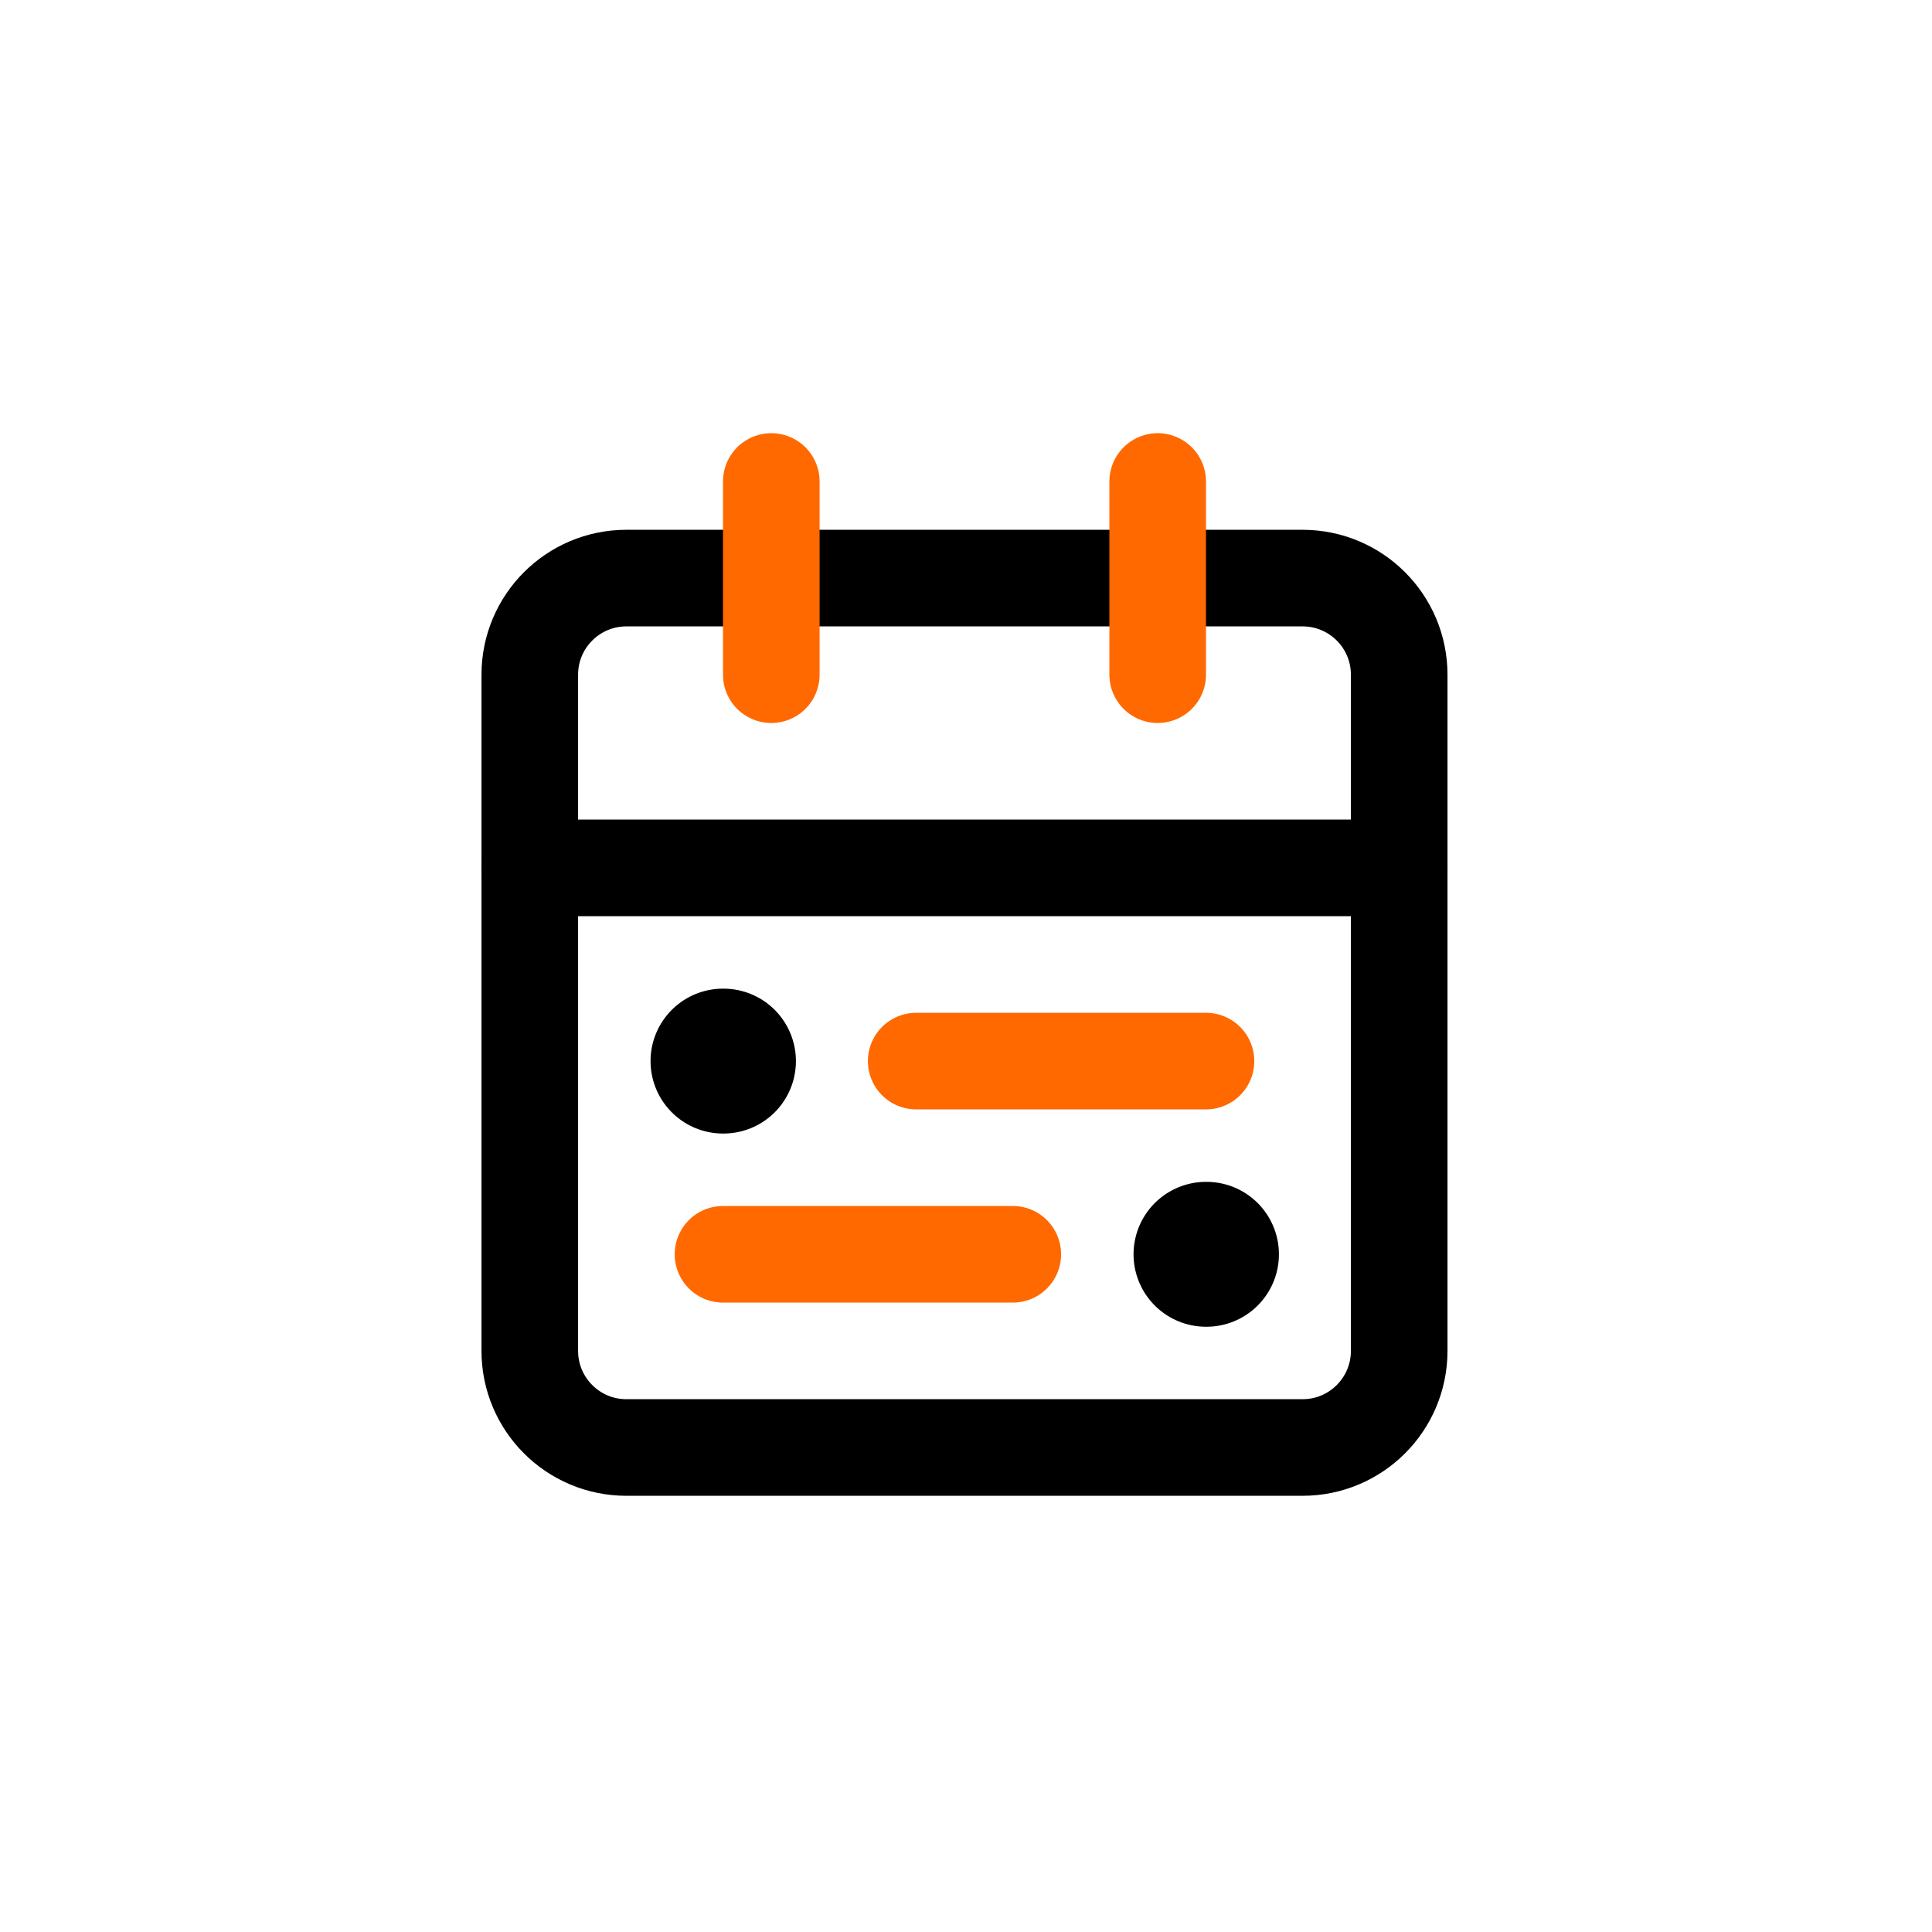
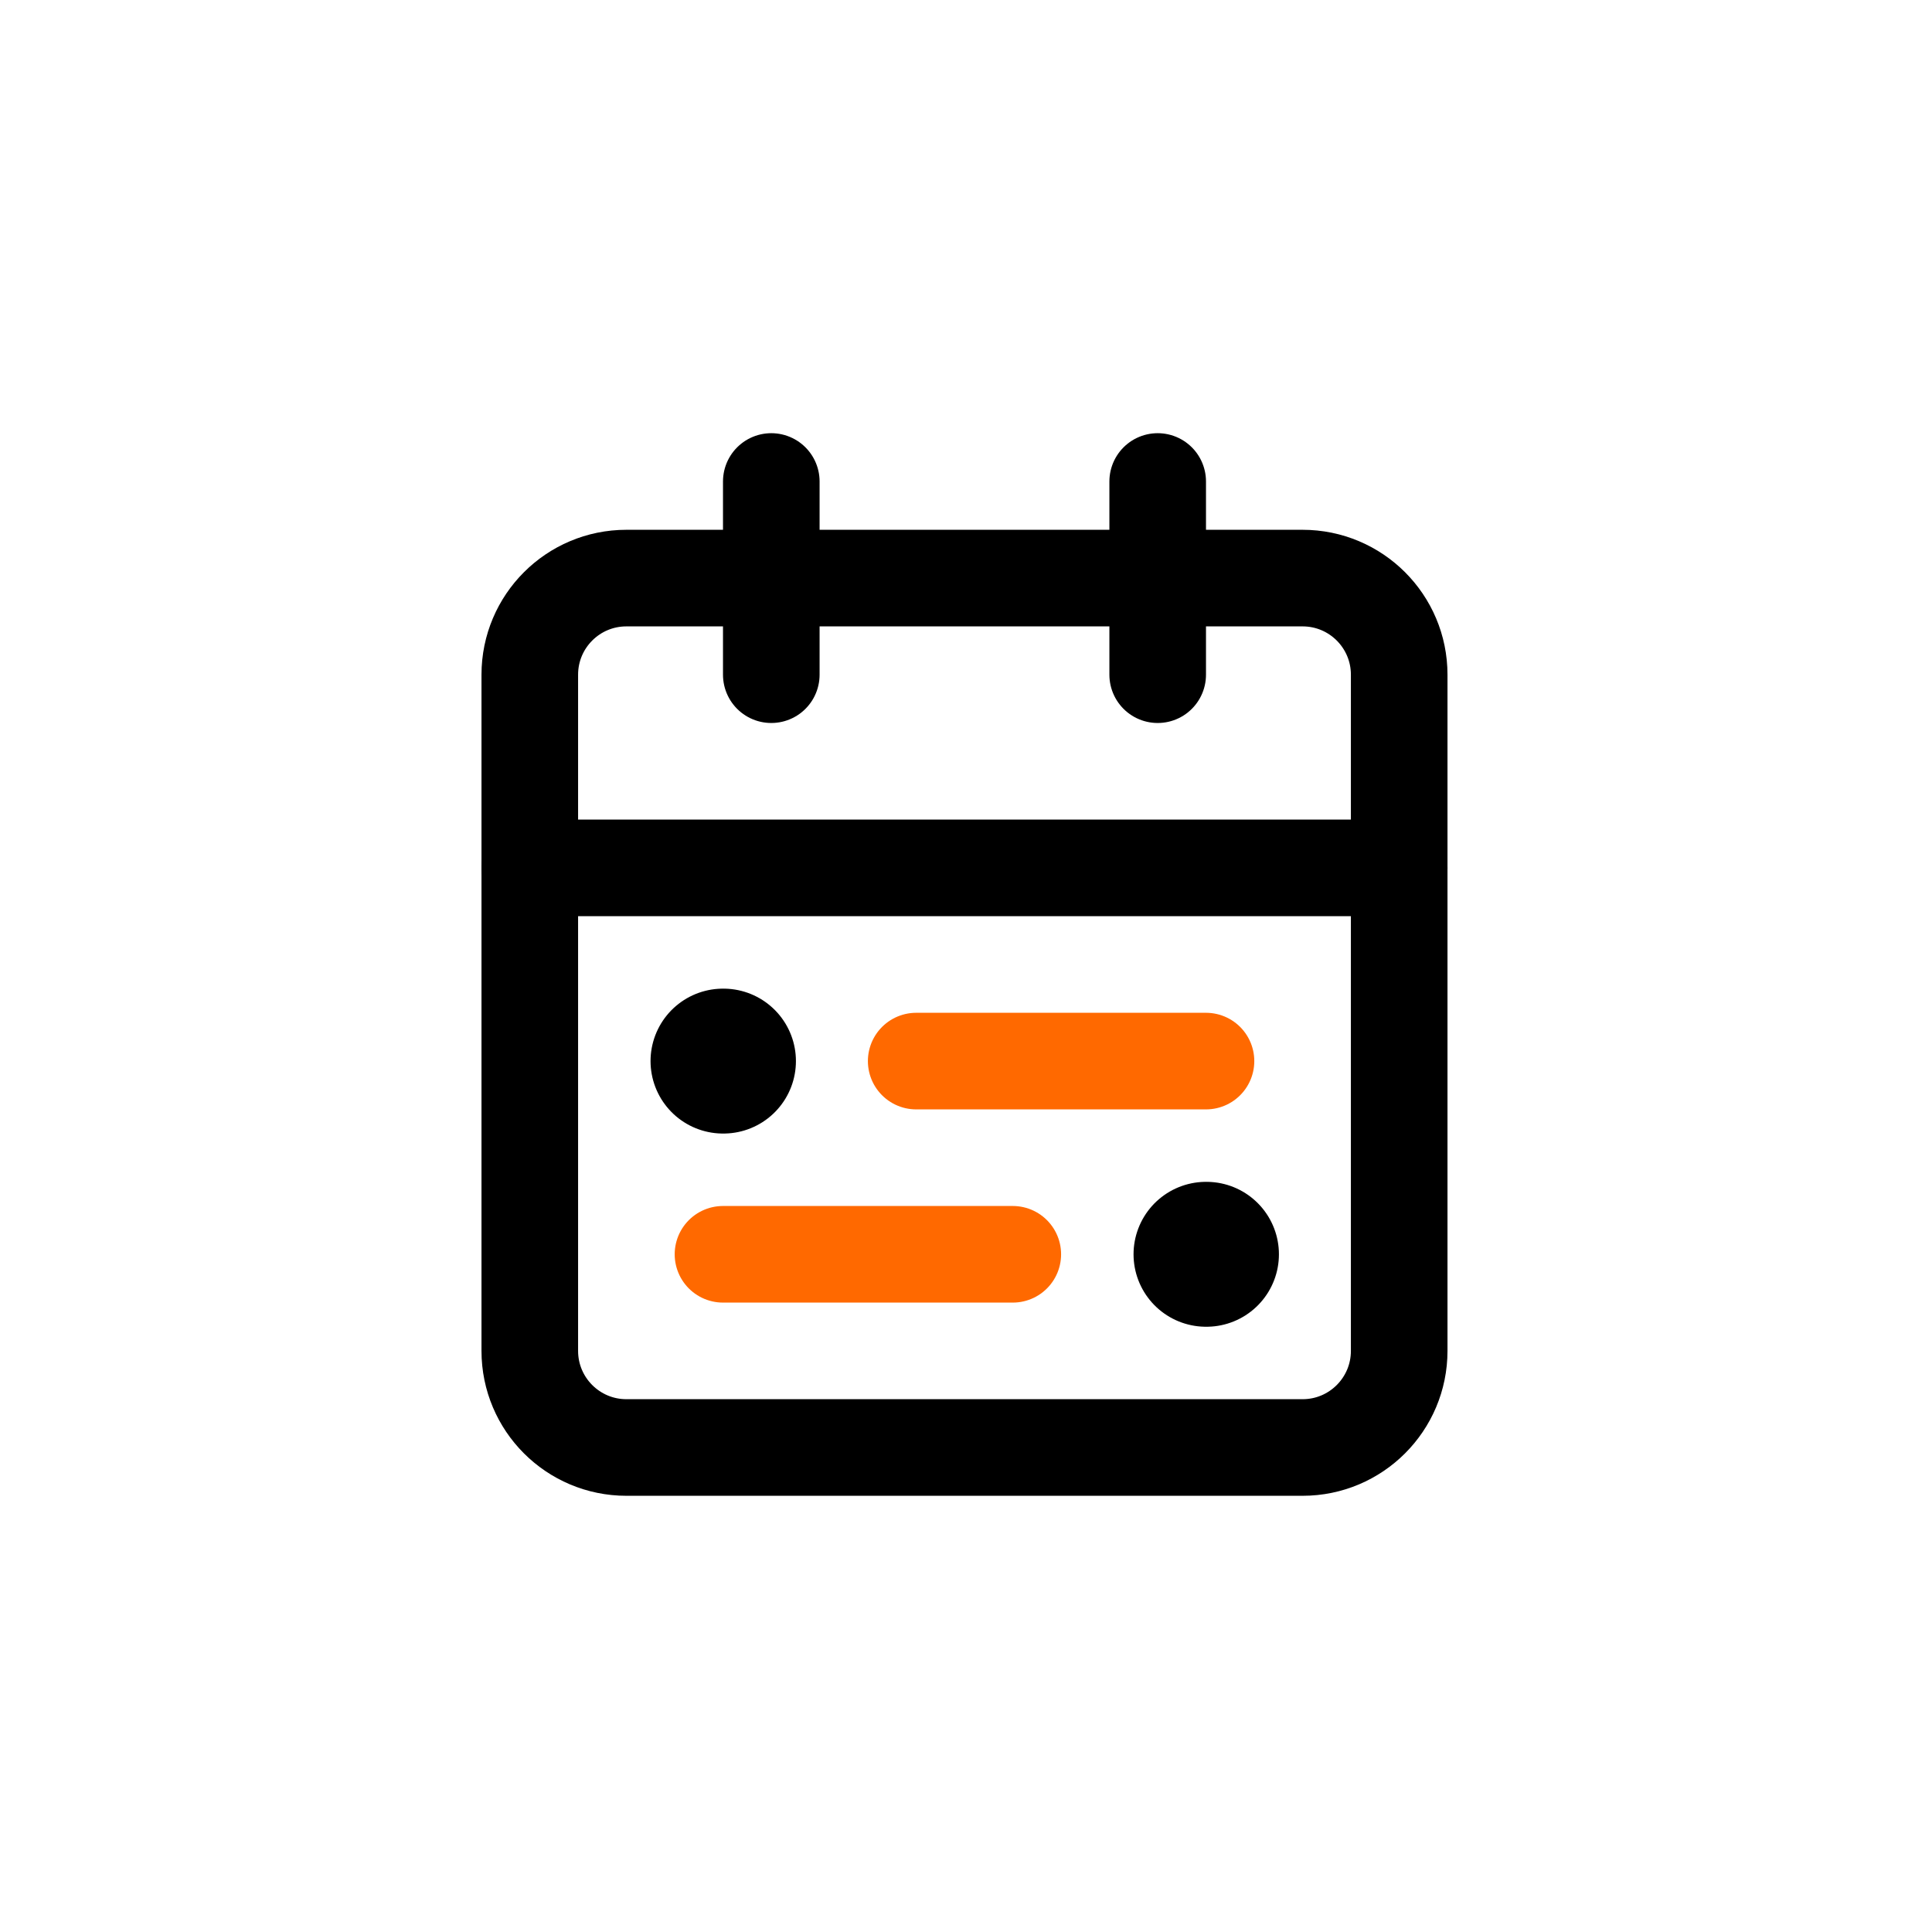
<svg xmlns="http://www.w3.org/2000/svg" width="512" height="512" viewBox="0 0 512 512">
  <rect width="512" height="512" fill="#ffffff" />
  <g transform="translate(102, 102) scale(12.8)">
-     <rect width="18" height="18" x="3" y="4" rx="2" stroke="#000000" fill="none" stroke-width="2" stroke-linecap="round" stroke-linejoin="round" />
-     <path d="M16 2v4" stroke="#ff6900" stroke-width="2" stroke-linecap="round" stroke-linejoin="round" />
-     <path d="M8 2v4" stroke="#ff6900" stroke-width="2" stroke-linecap="round" stroke-linejoin="round" />
+     <rect width="18" height="18" x="3" y="4" rx="2" stroke="#000000" fill="#ffffff" stroke-width="2" stroke-linecap="round" stroke-linejoin="round" />
+     <path d="M16 2v4" stroke="#000000" stroke-width="2" stroke-linecap="round" stroke-linejoin="round" />
+     <path d="M8 2v4" stroke="#000000" stroke-width="2" stroke-linecap="round" stroke-linejoin="round" />
    <path d="M3 10h18" stroke="#000000" stroke-width="2" stroke-linecap="round" stroke-linejoin="round" />
    <path d="M17 14h-6" stroke="#ff6900" stroke-width="2" stroke-linecap="round" stroke-linejoin="round" />
    <path d="M13 18H7" stroke="#ff6900" stroke-width="2" stroke-linecap="round" stroke-linejoin="round" />
    <path d="M7 14h.01" stroke="#000000" stroke-width="3" stroke-linecap="round" stroke-linejoin="round" />
    <path d="M17 18h.01" stroke="#000000" stroke-width="3" stroke-linecap="round" stroke-linejoin="round" />
  </g>
</svg>
